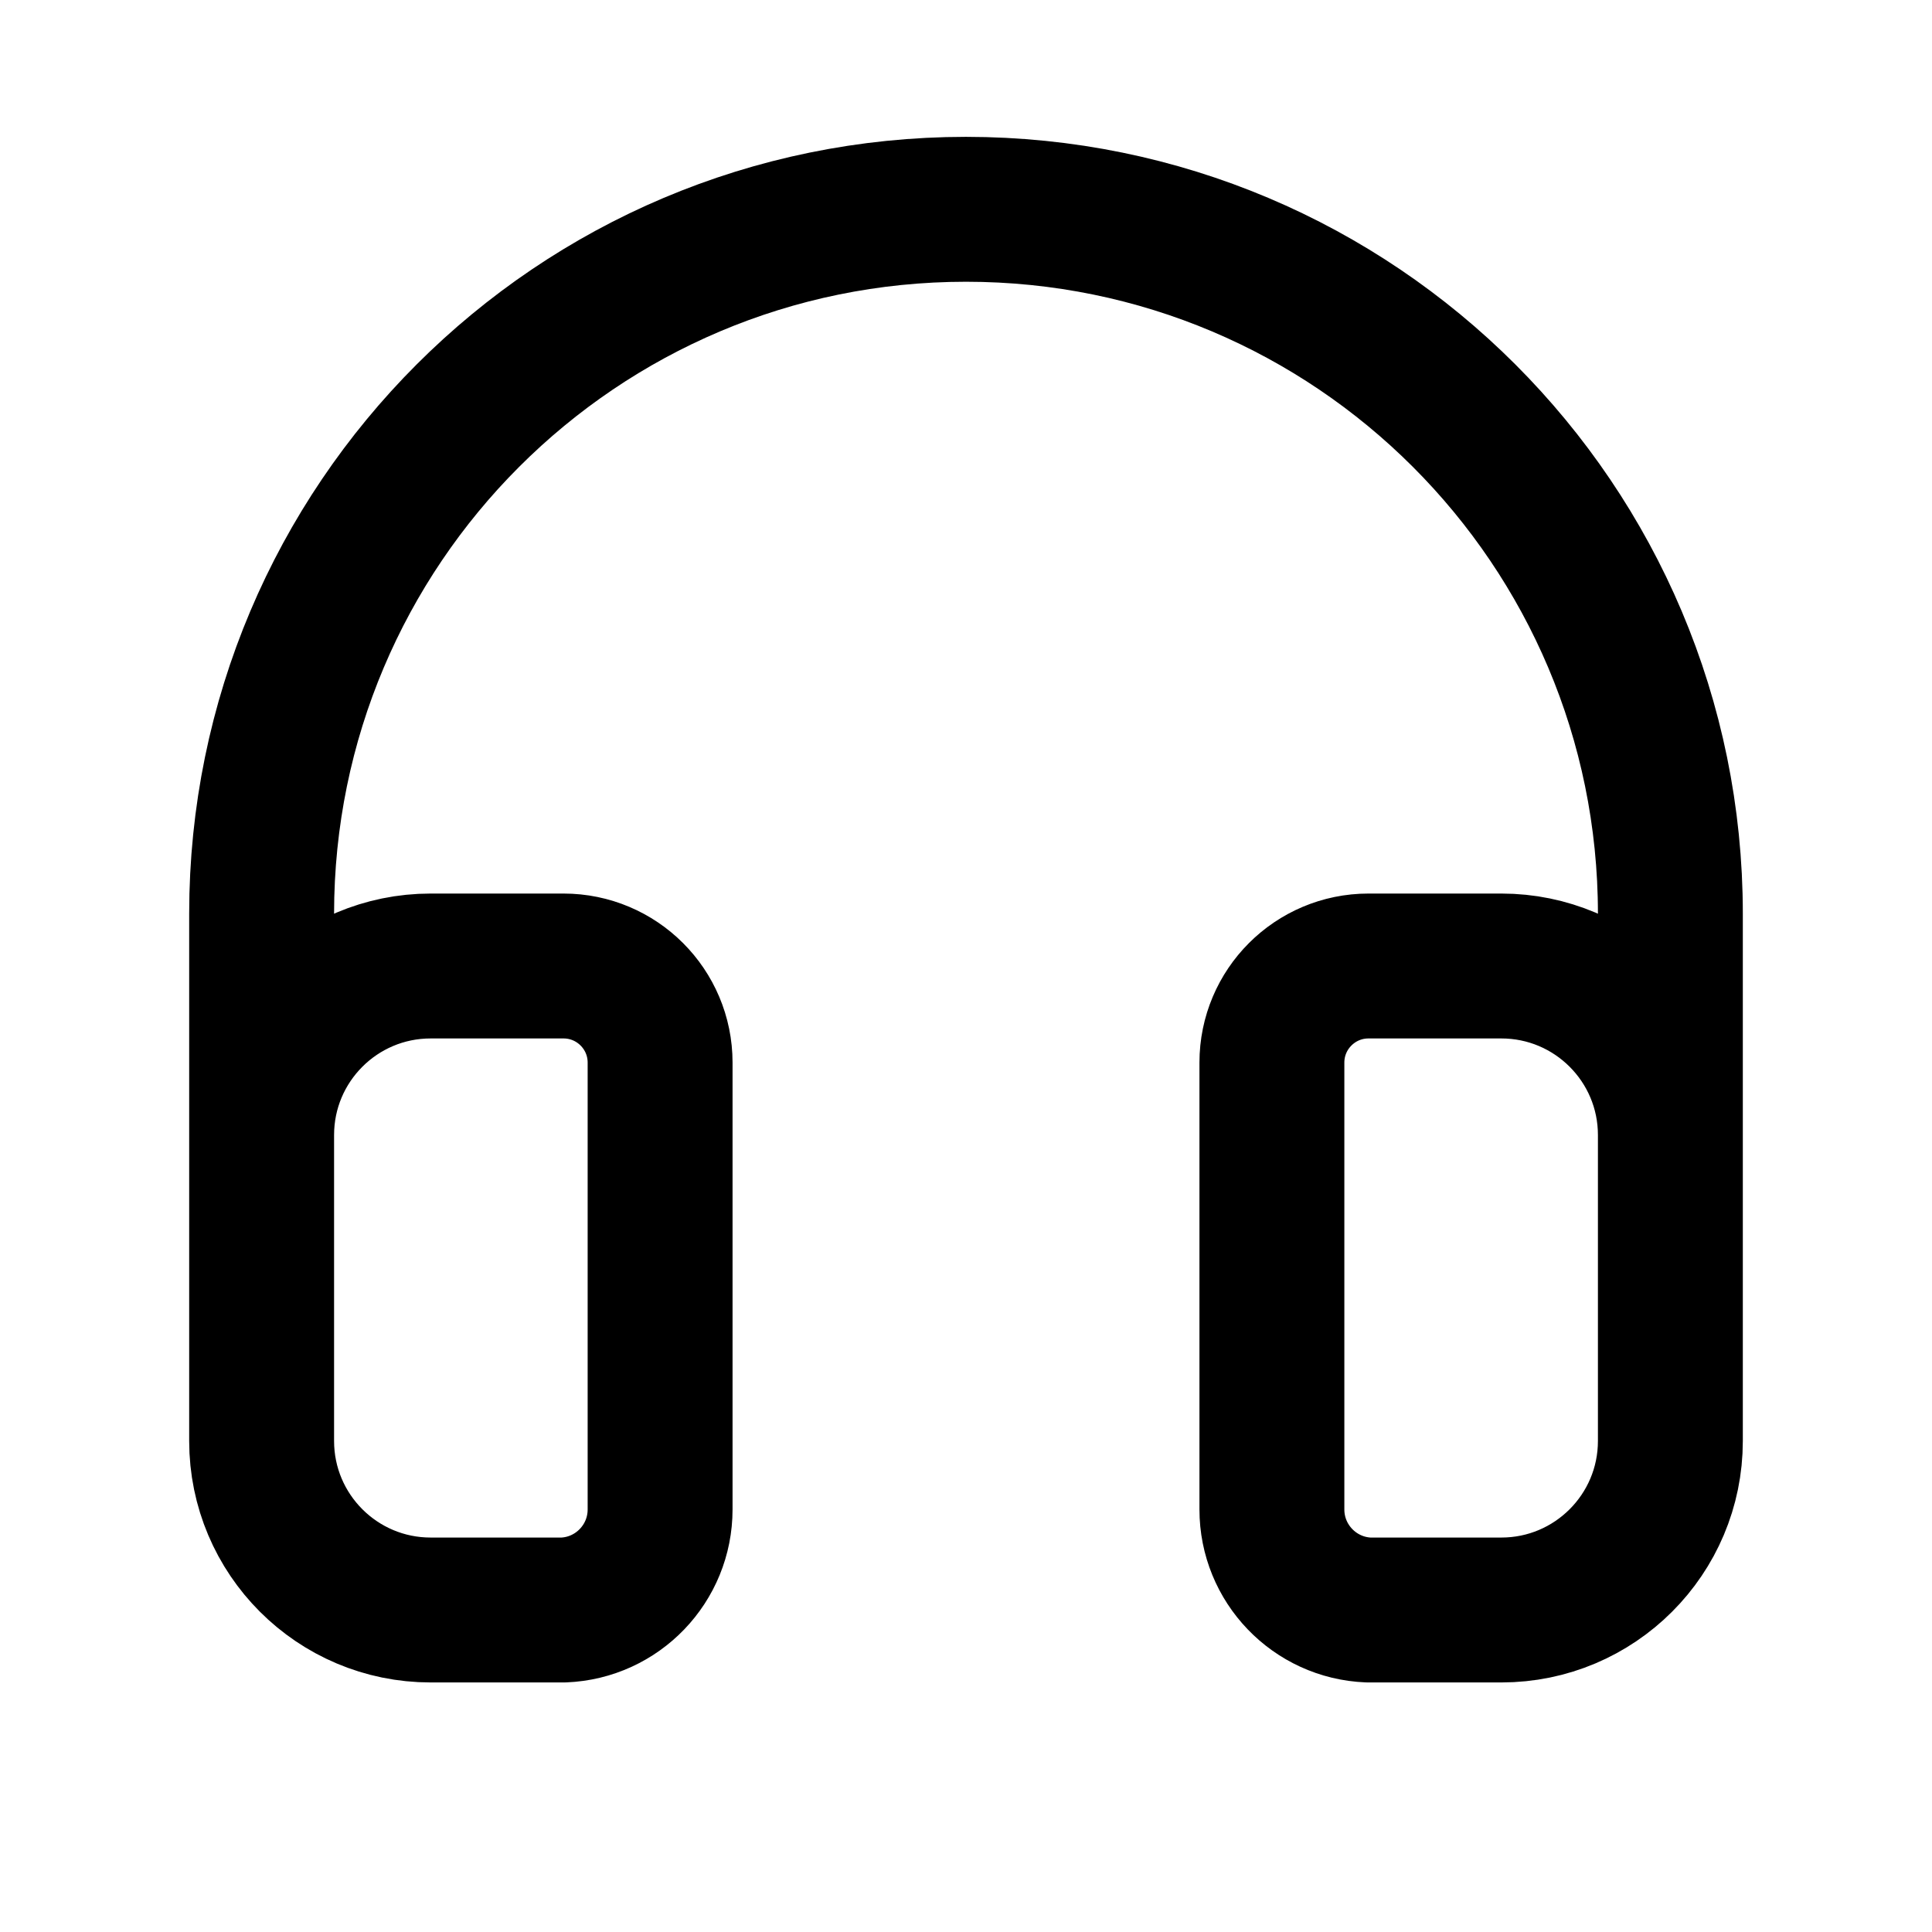
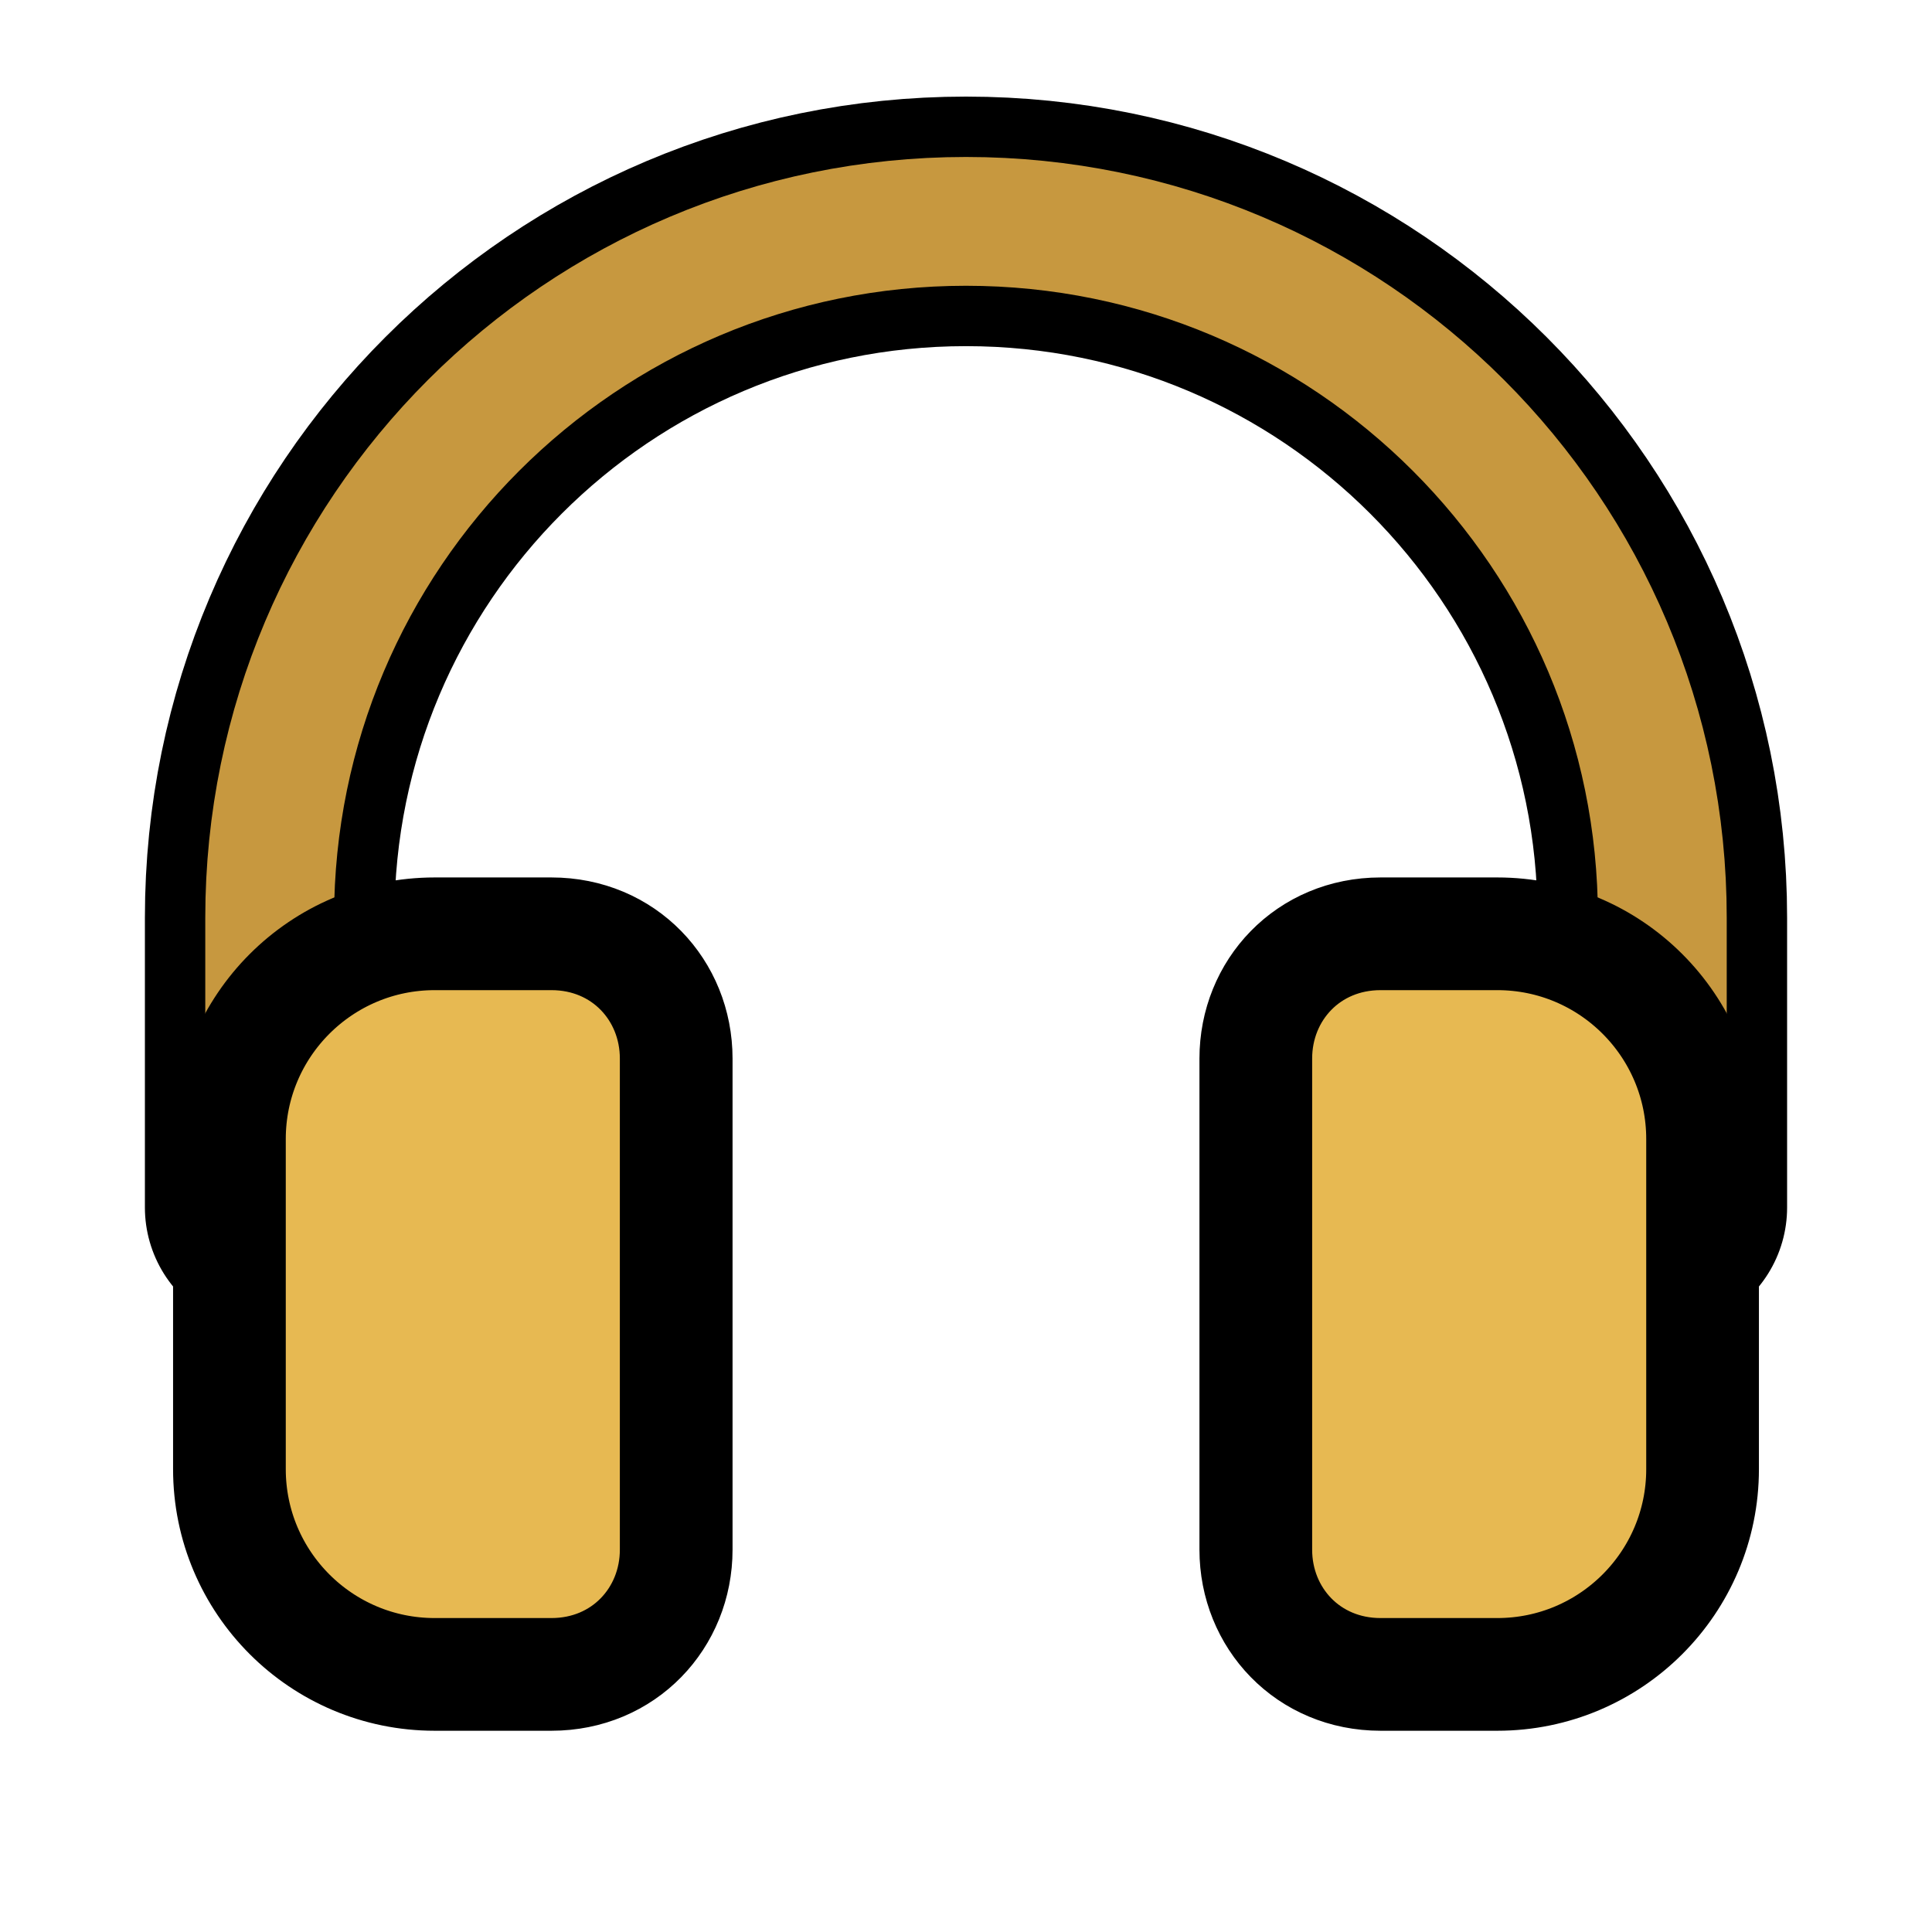
- <svg xmlns="http://www.w3.org/2000/svg" class="ll-quiz-mode-glyph" viewBox="0 0 24 24" width="1em" height="1em" aria-hidden="true" focusable="false">
-   <path d="M3.25 14.5v-3.15a8.75 8.75 0 0 1 17.5 0v3.15M5.35 12H7a1.2 1.2 0 0 1 1.2 1.2v5.55A1.25 1.25 0 0 1 7 20H5.35a2.1 2.1 0 0 1-2.1-2.1v-3.8a2.1 2.1 0 0 1 2.1-2.1ZM18.65 12H17a1.2 1.2 0 0 0-1.2 1.2v5.55A1.25 1.25 0 0 0 17 20h1.65a2.1 2.1 0 0 0 2.1-2.1v-3.8a2.1 2.1 0 0 0-2.1-2.1Z" fill="none" stroke="currentColor" stroke-width="1.8" stroke-linecap="round" stroke-linejoin="round" style="fill:none!important;stroke:currentColor!important" />
+ <svg xmlns="http://www.w3.org/2000/svg" class="ll-quiz-mode-glyph" viewBox="0 0 24 24" width="1em" height="1em" aria-hidden="true" focusable="false" stroke-linecap="round" stroke-linejoin="round">
+   <path d="M3.35 15v-3.6a8.65 8.65 0 1 1 17.3 0V15" fill="none" stroke="currentColor" stroke-width="3.1" style="fill:none!important;stroke:currentColor!important" />
+   <path d="M3.35 15v-3.6a8.65 8.65 0 1 1 17.3 0V15" fill="none" stroke="#c7983f" stroke-width="1.6" style="fill:none!important;stroke:#c7983f!important" />
+   <path d="M5.4 11.6h1.45c.9 0 1.55.7 1.55 1.55v6.1c0 .85-.65 1.55-1.55 1.55H5.4a2.55 2.55 0 0 1-2.55-2.55v-4.1A2.55 2.55 0 0 1 5.4 11.6Zm13.2 0h-1.45c-.9 0-1.55.7-1.55 1.55v6.1c0 .85.65 1.55 1.55 1.55h1.45a2.55 2.55 0 0 0 2.55-2.55v-4.1a2.55 2.55 0 0 0-2.55-2.55Z" fill="#e7b952" stroke="currentColor" stroke-width="1.4" style="fill:#e7b952!important;stroke:currentColor!important" />
</svg>
